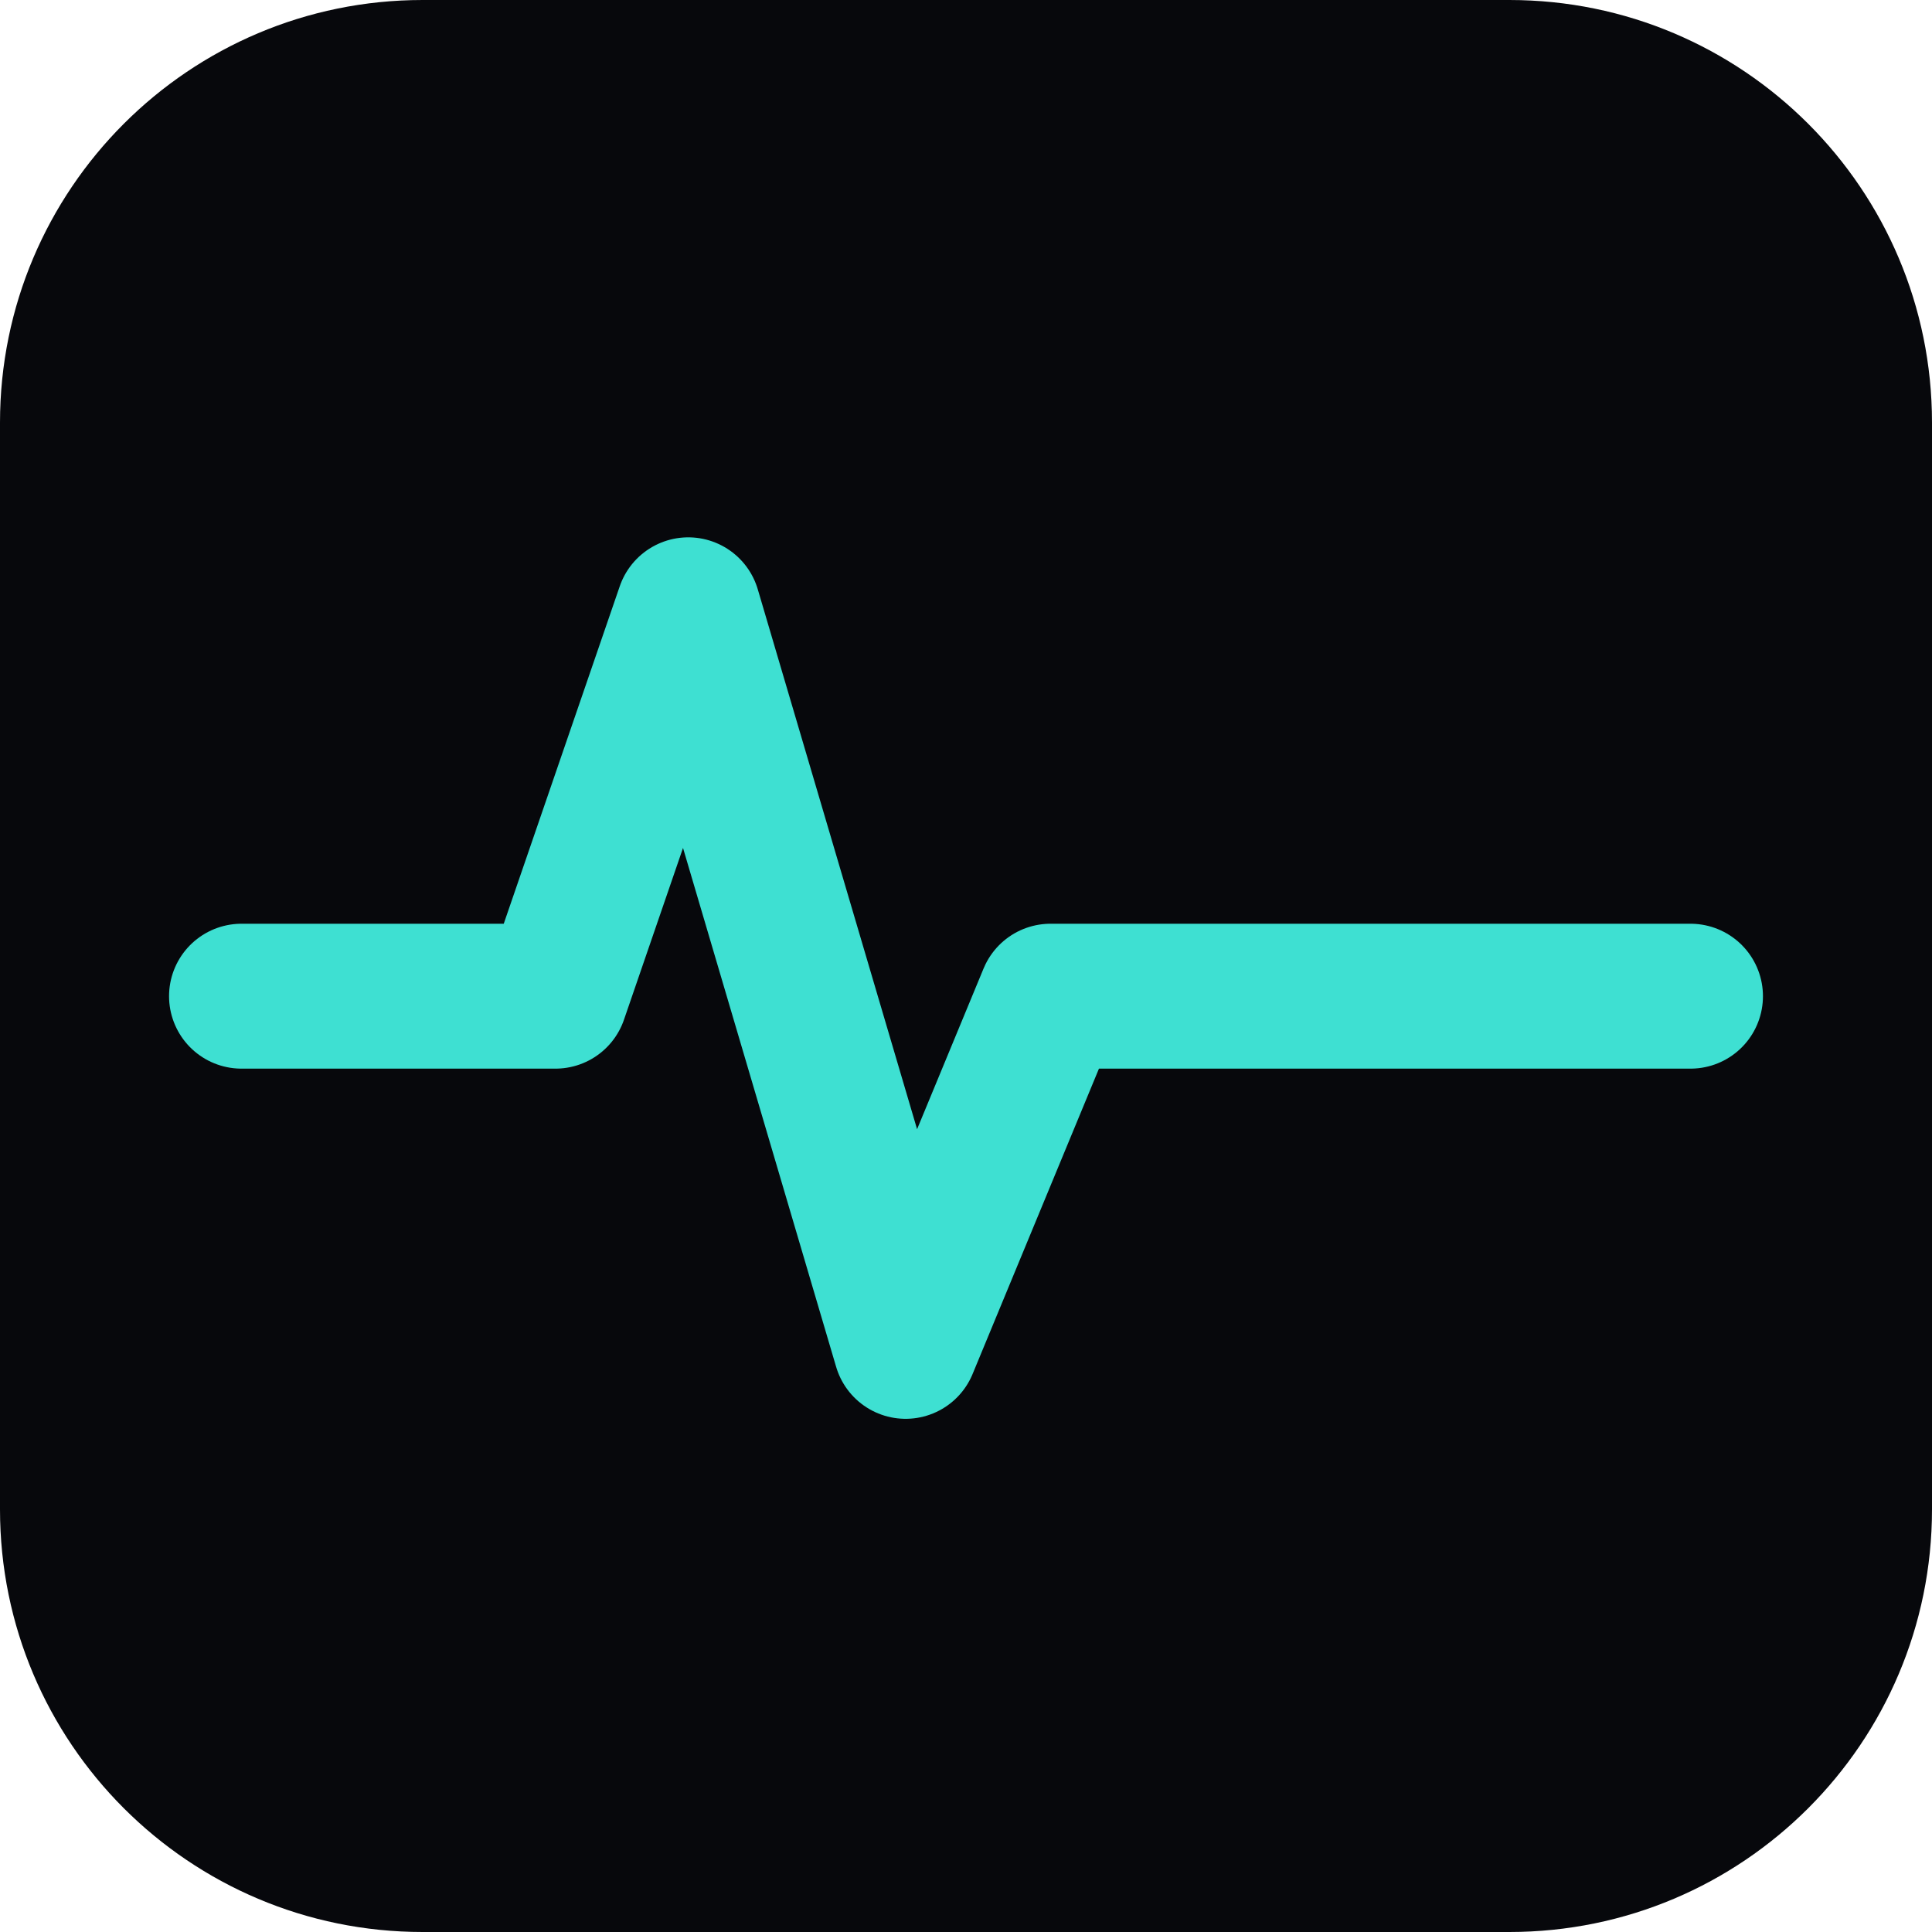
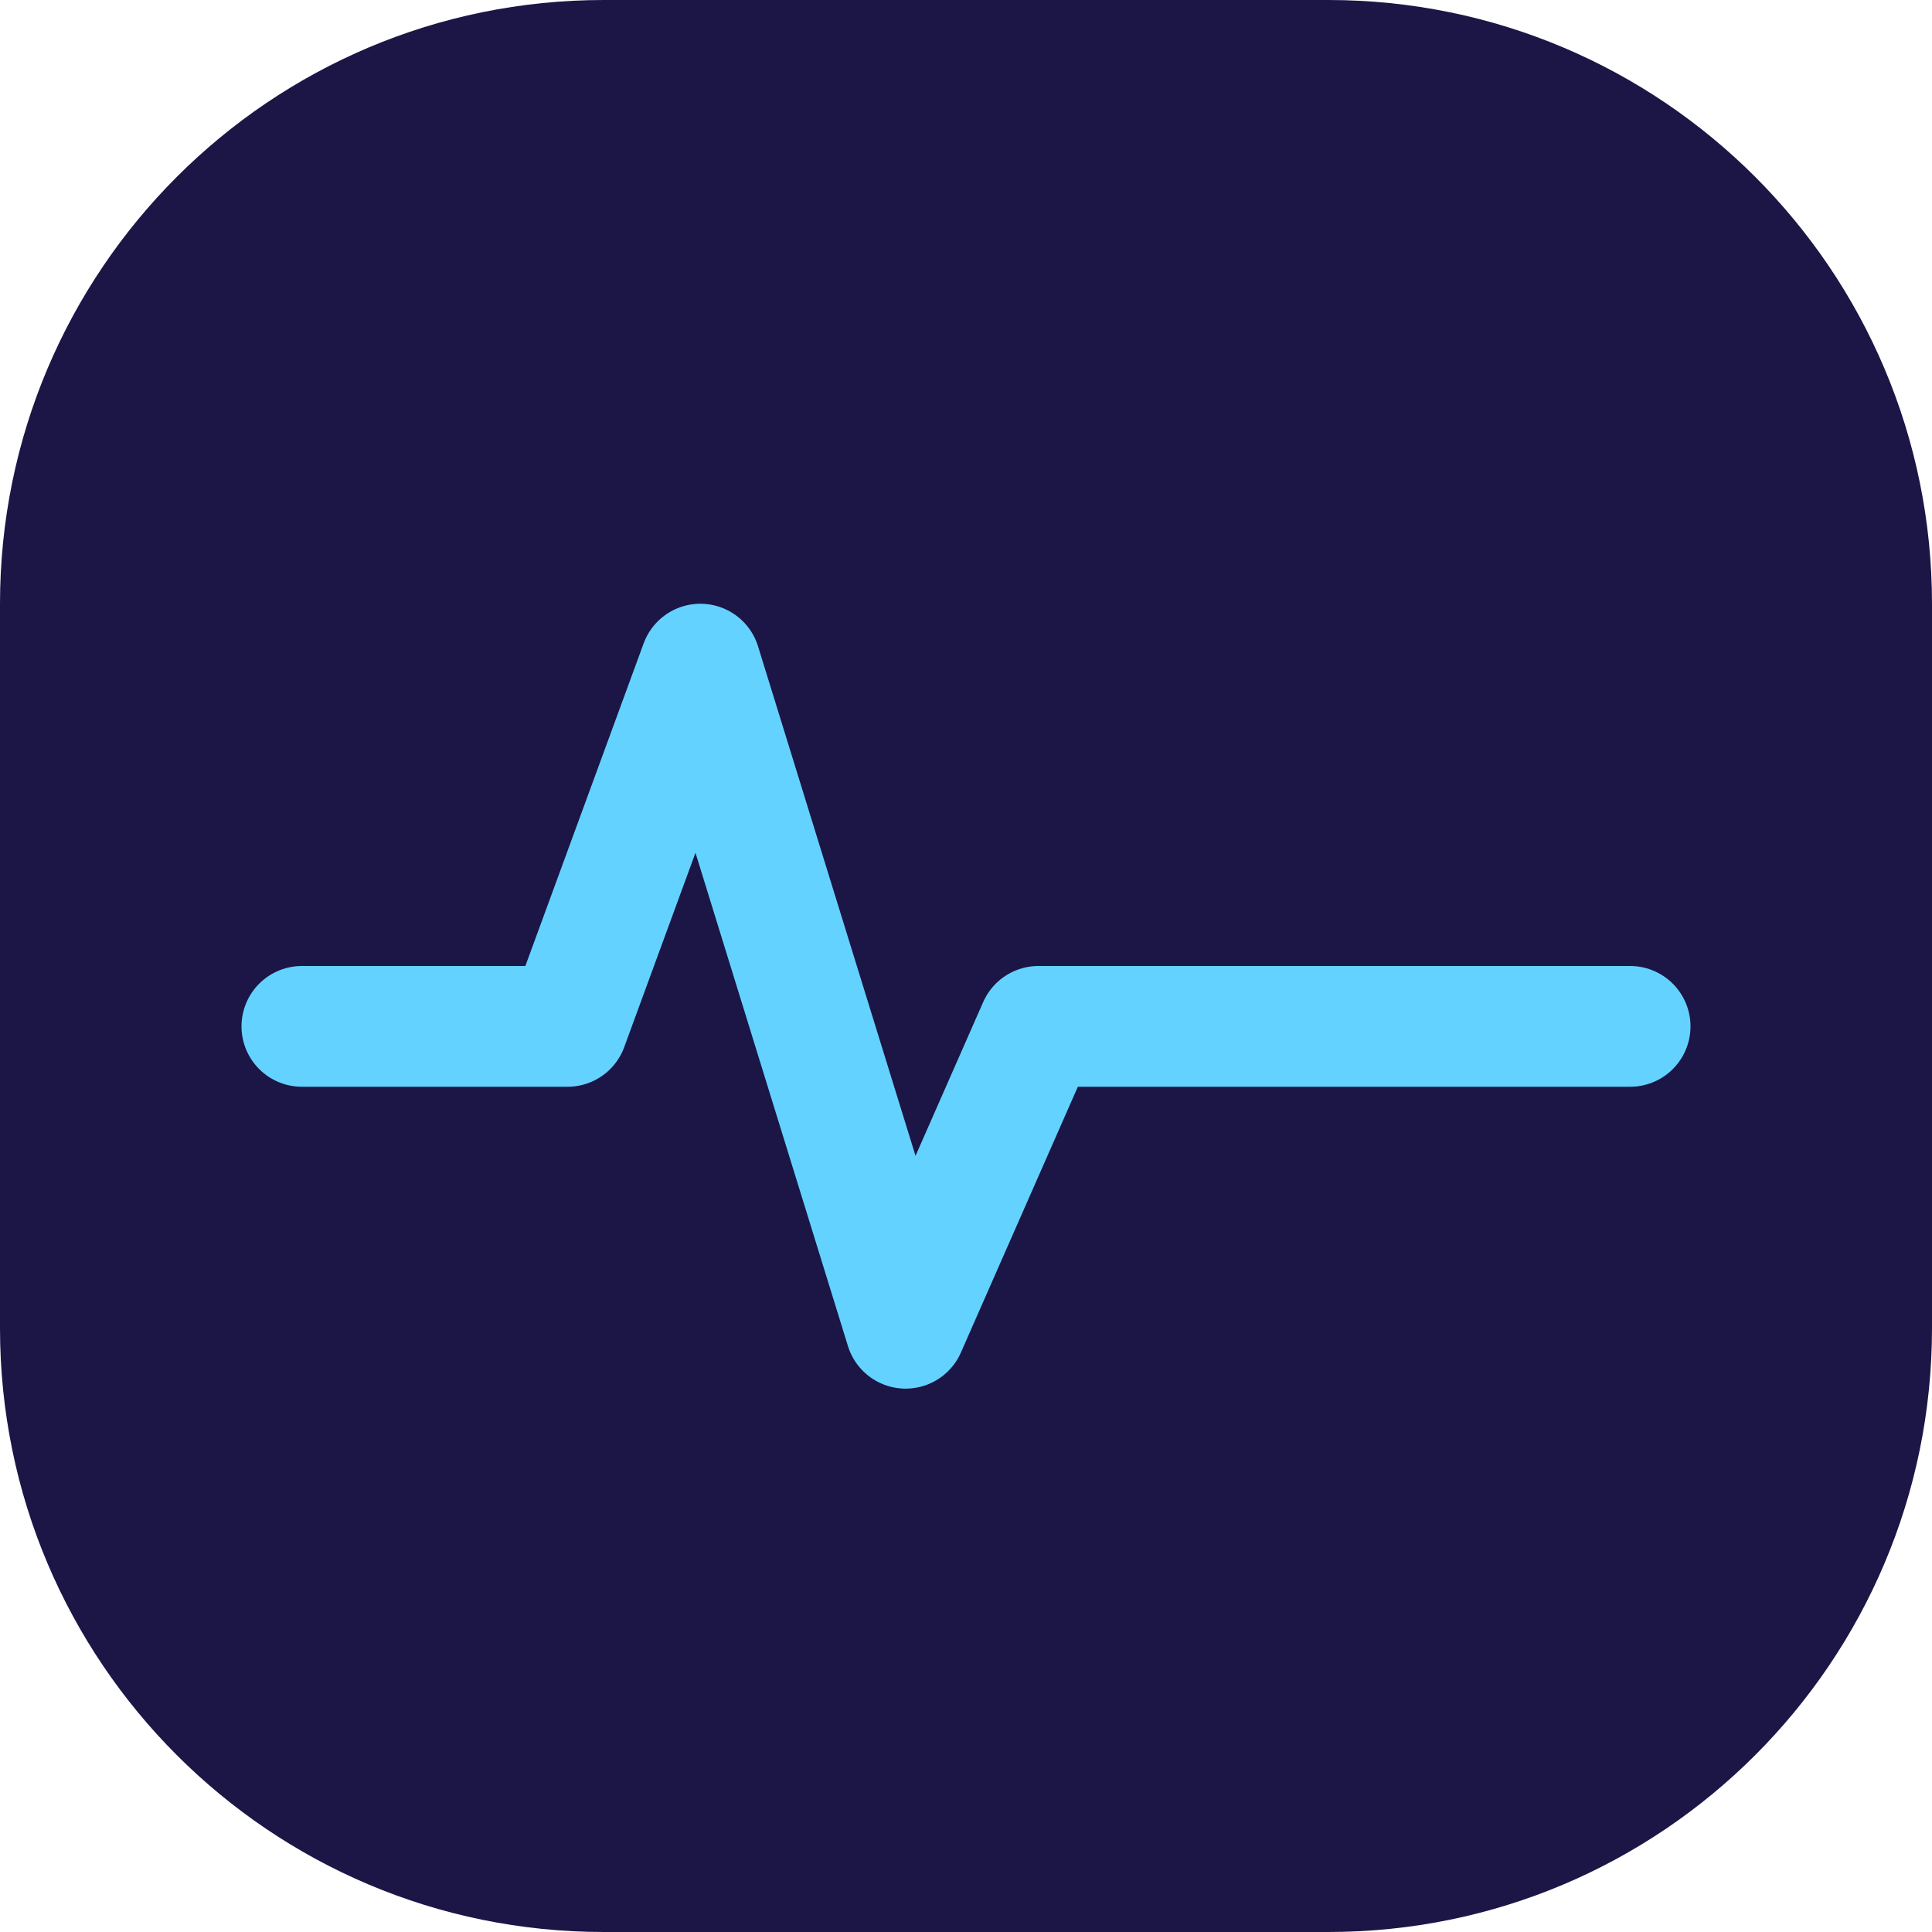
<svg xmlns="http://www.w3.org/2000/svg" viewBox="0 0 32 32">
-   <rect width="32" height="32" rx="7" fill="#07080c" />
-   <path d="M4 16.5h5.2l2.2-6.4 3.6 12.2 2.4-5.8H28" fill="none" stroke="#3ee0d2" stroke-width="2.4" stroke-linecap="round" stroke-linejoin="round" />
+   <rect width="32" height="32" rx="10" fill="#1b1646" />
+   <path d="M5 17h4.4l2.2-6 3.4 11 2.2-5H27" fill="none" stroke="#64d2ff" stroke-width="2" stroke-linecap="round" stroke-linejoin="round" />
</svg>
